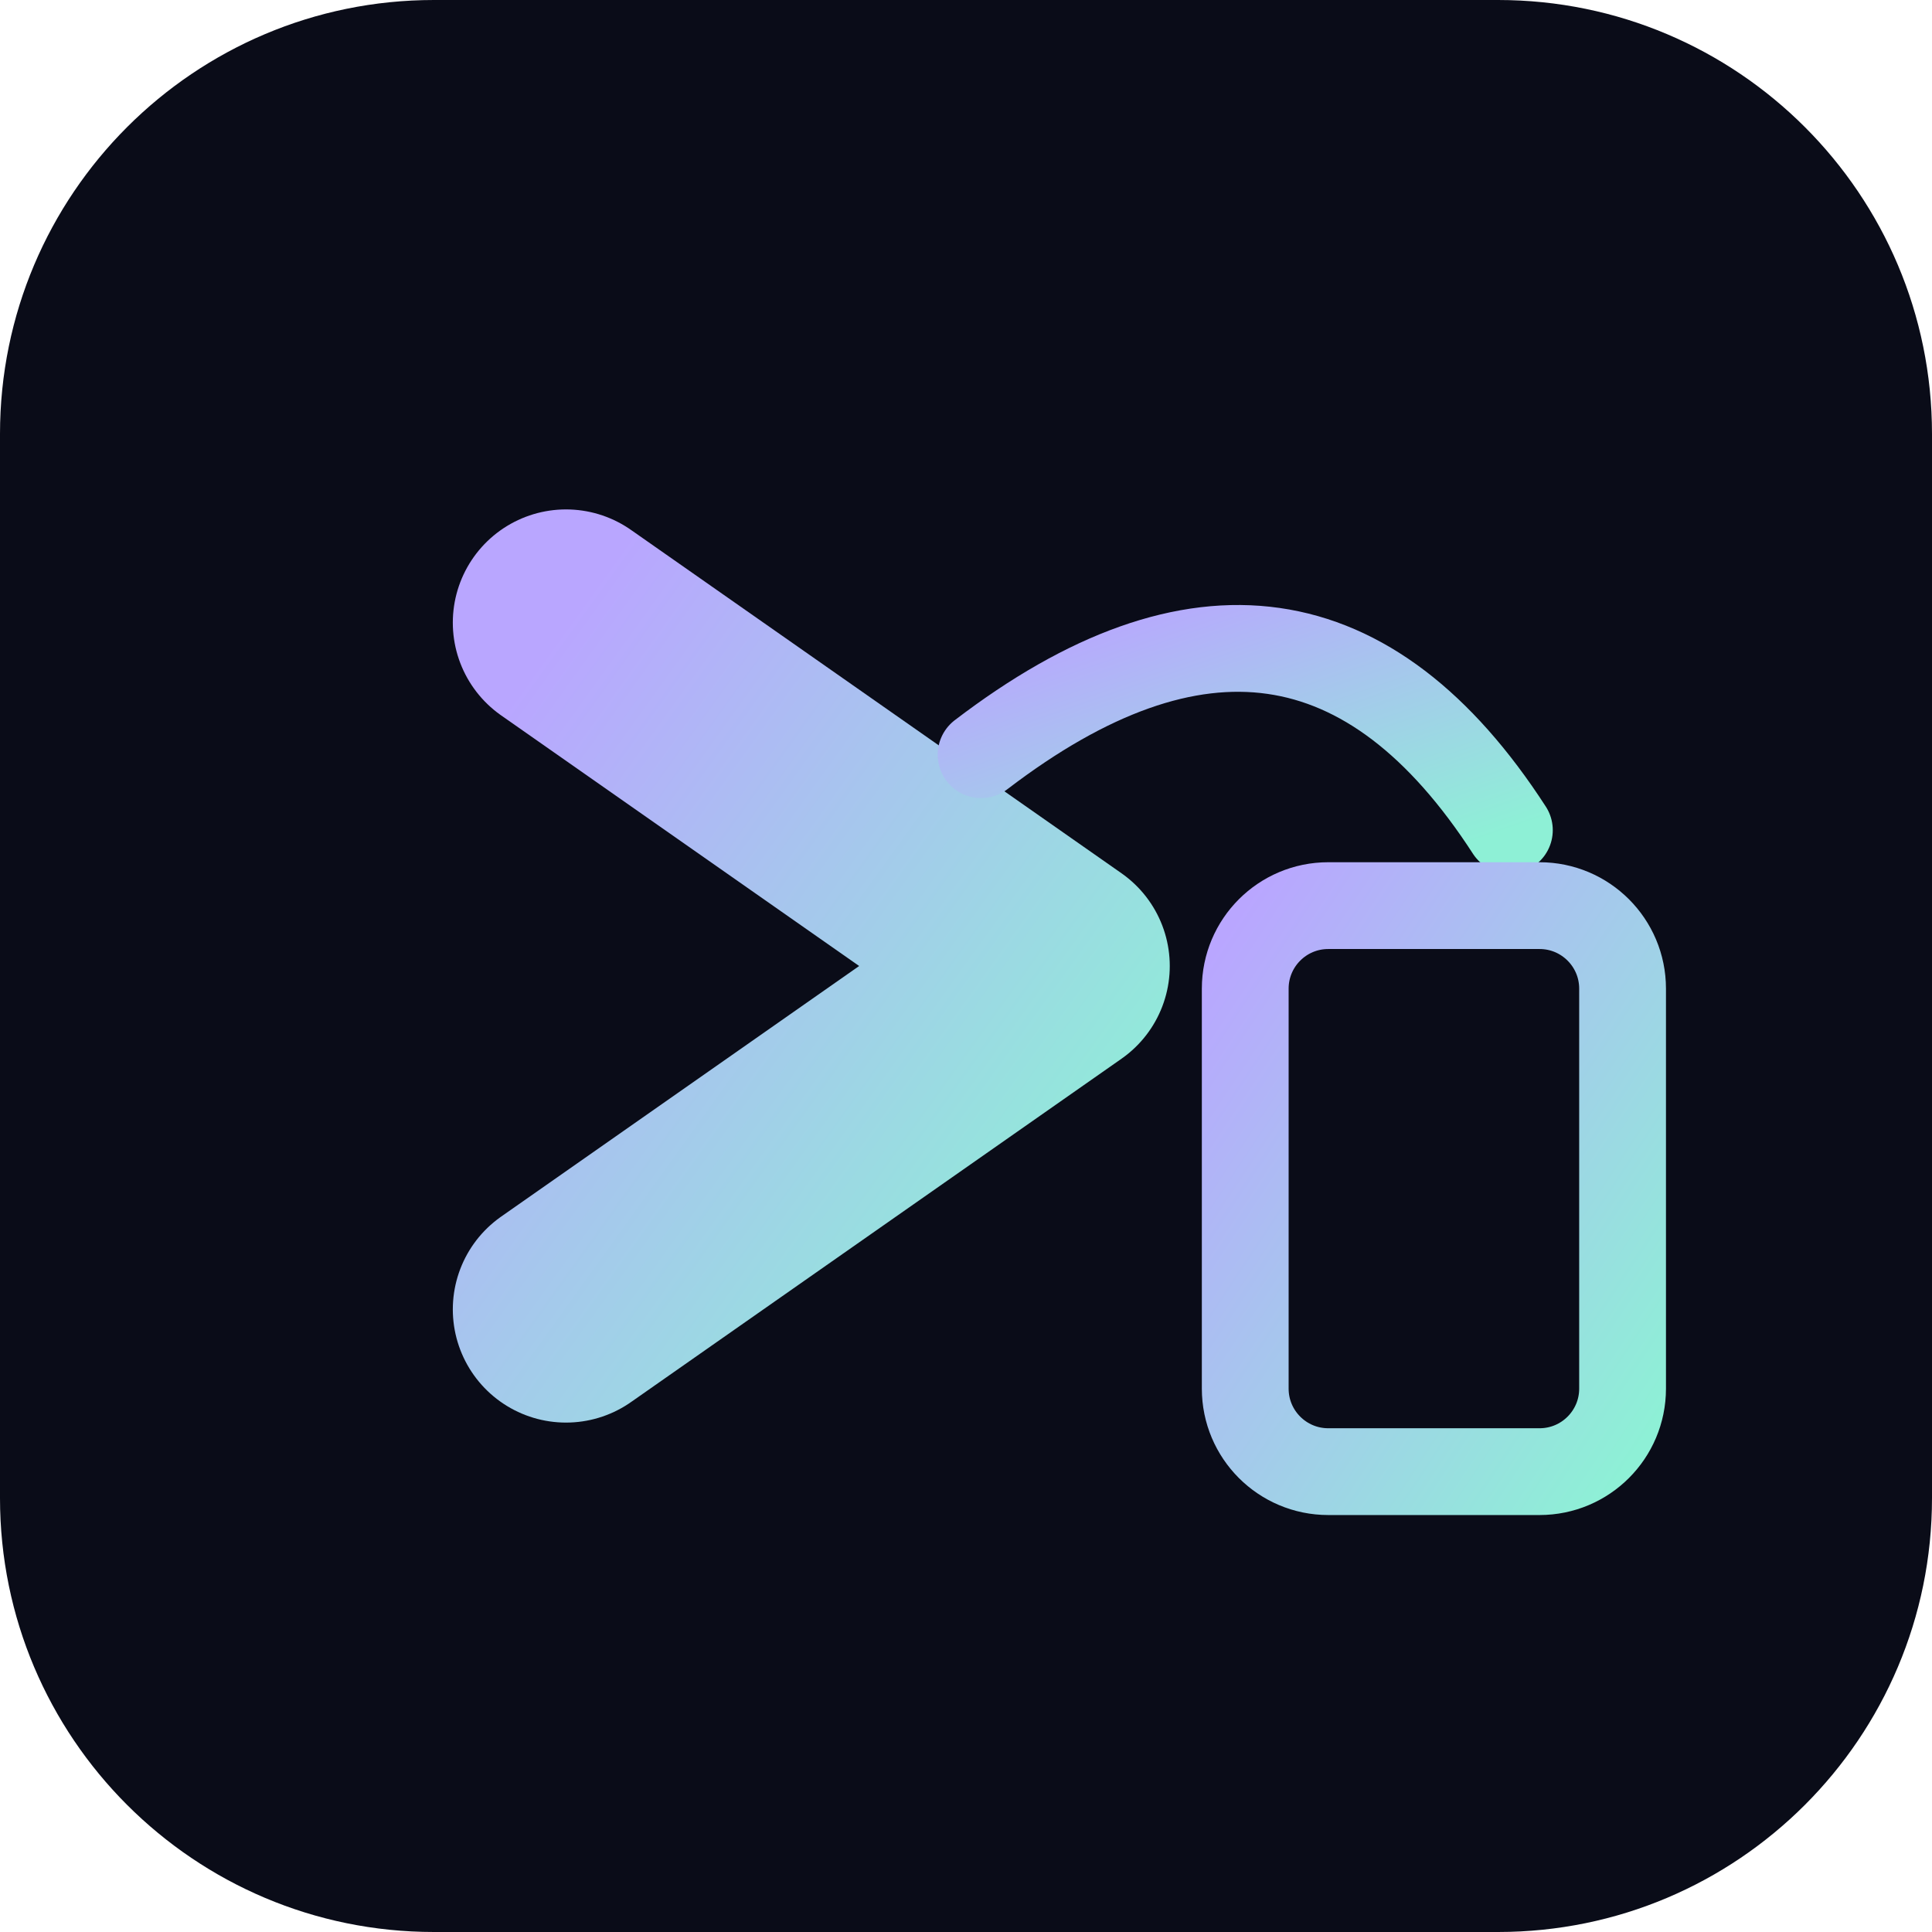
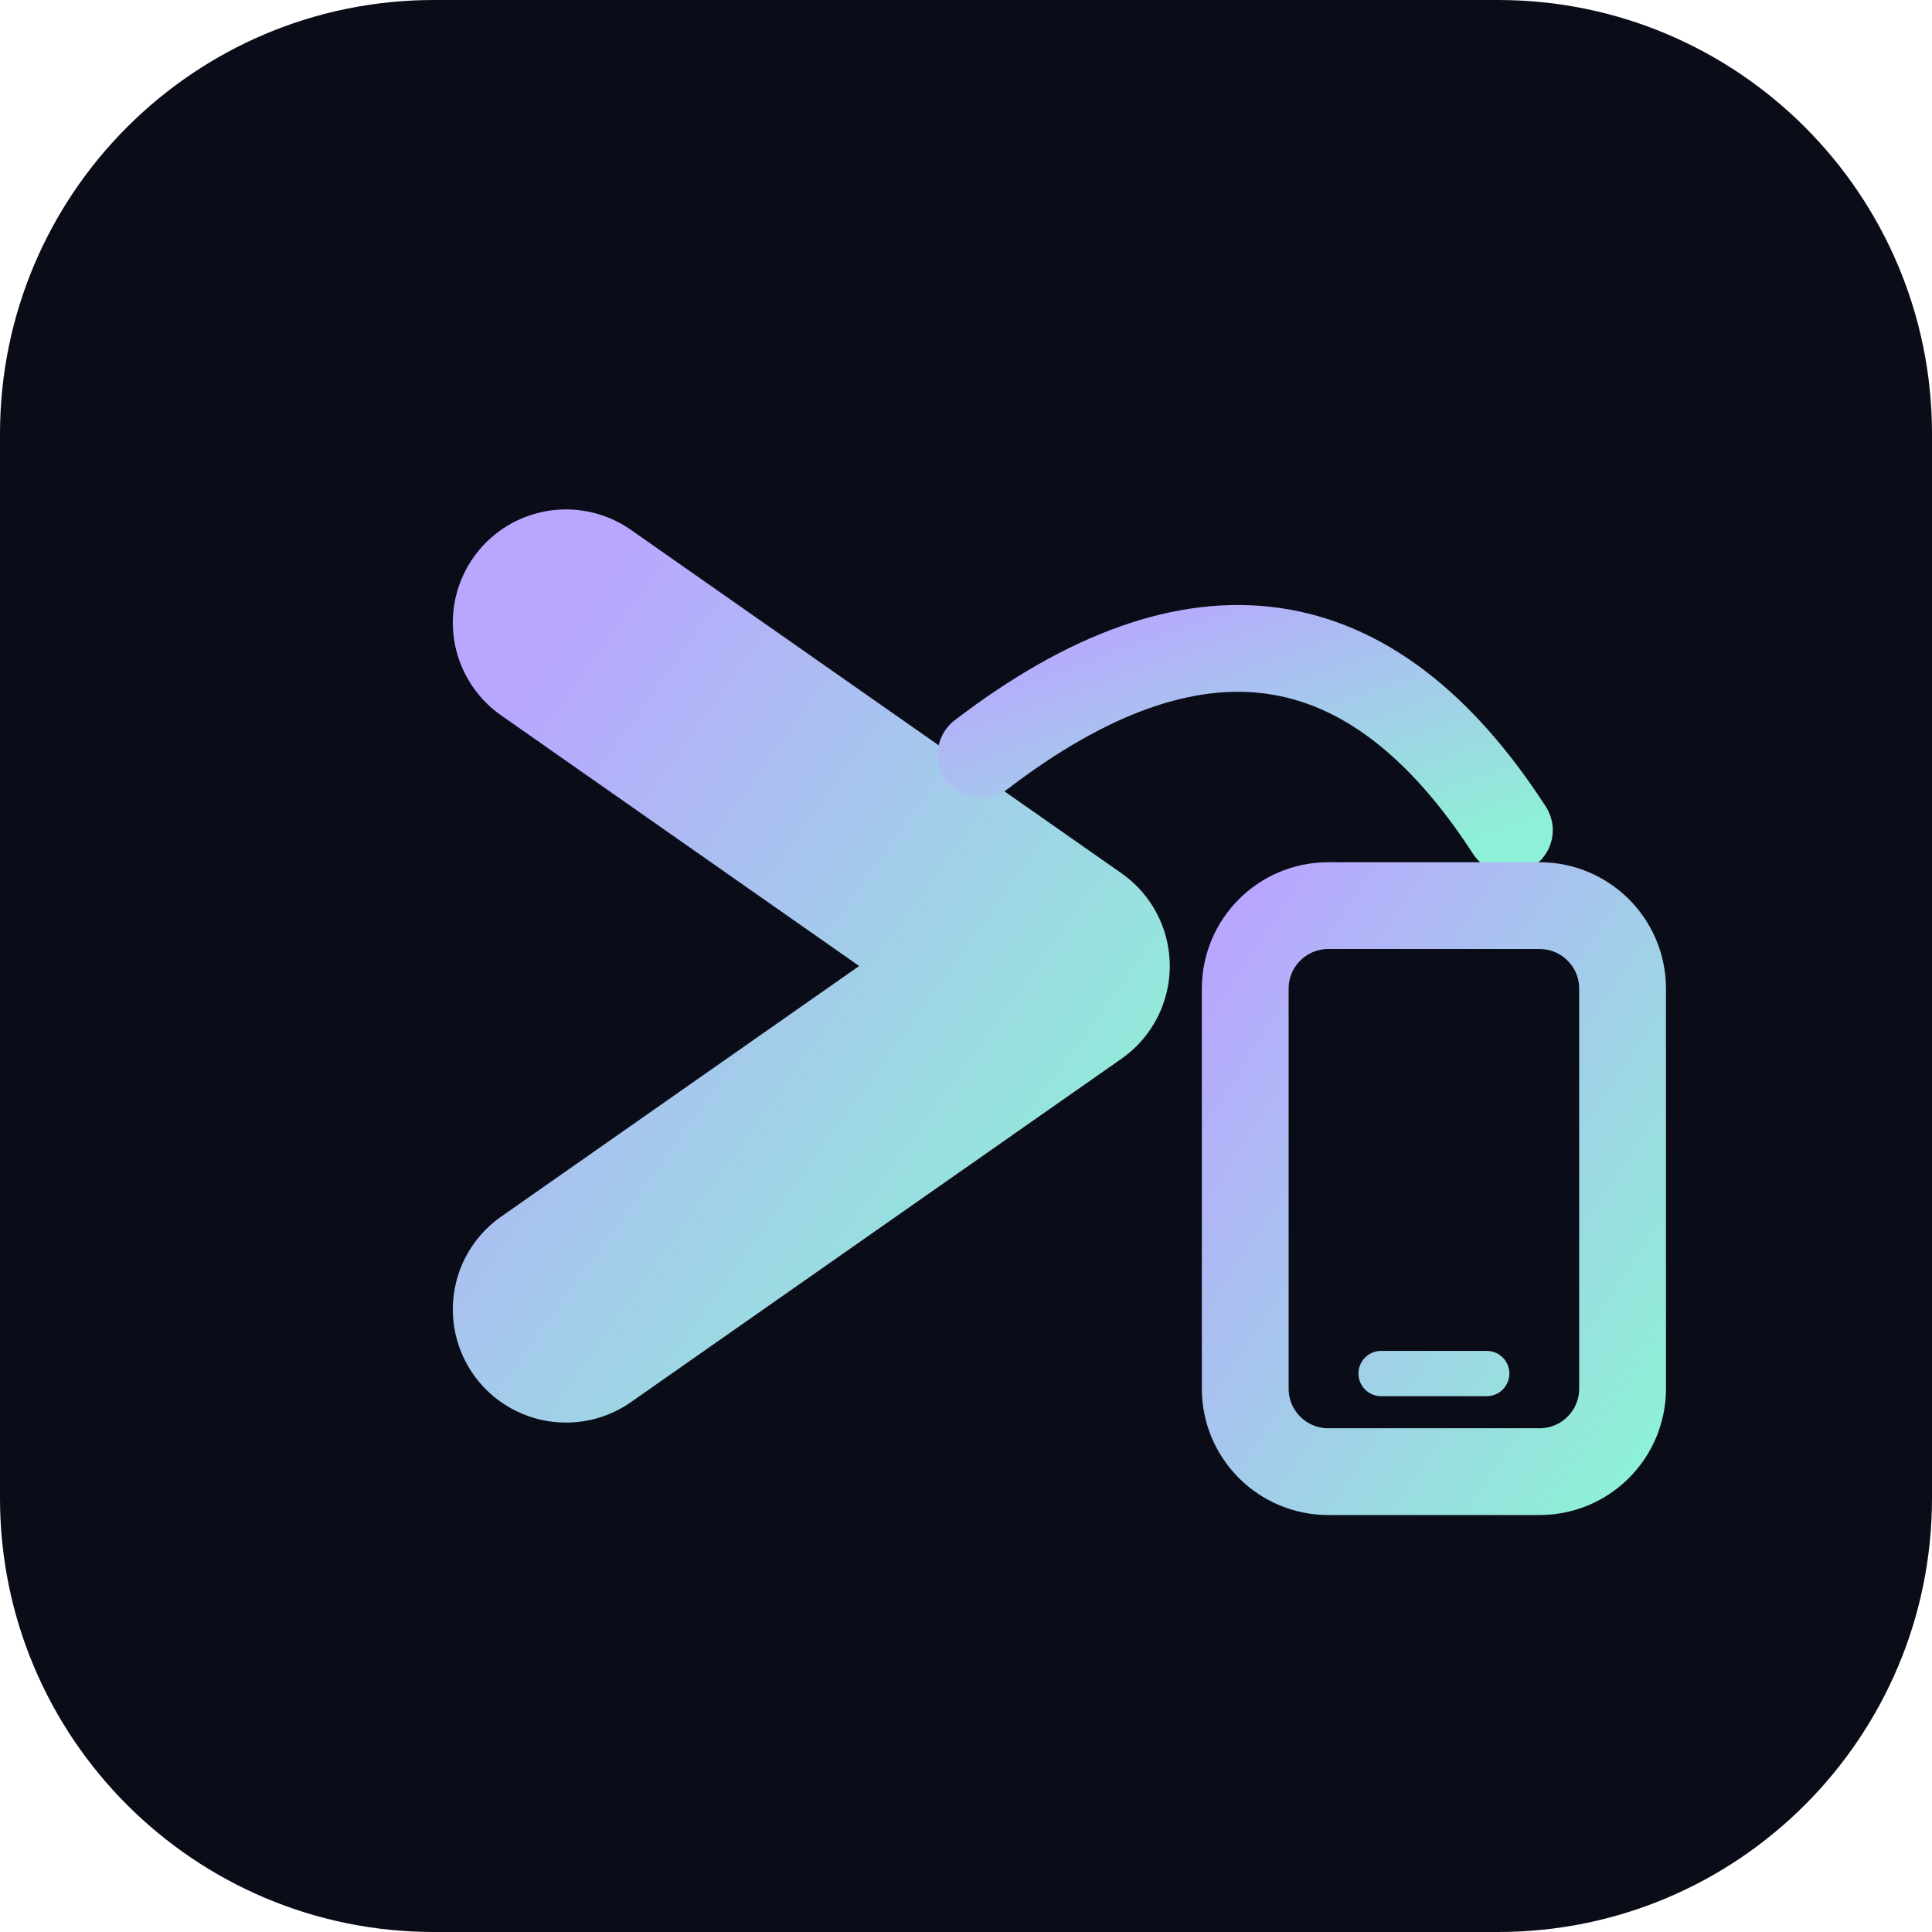
<svg xmlns="http://www.w3.org/2000/svg" viewBox="0 0 1024 1024">
  <defs>
    <linearGradient id="gi1" x1="0" y1="0" x2="1" y2="1">
+       <stop offset="0" stop-color="#b9a6ff" />
+       <stop offset="1" stop-color="#8ef0d6" />
+     </linearGradient>
+     <linearGradient id="gi2" gradientUnits="userSpaceOnUse" x1="660" y1="480" x2="936.92" y2="664.62">
      <stop offset="0" stop-color="#b9a6ff" />
      <stop offset="1" stop-color="#8ef0d6" />
    </linearGradient>
  </defs>
  <rect width="1024" height="1024" rx="230" fill="#0a0c18" />
  <path d="M300 330 L560 512 L300 694" fill="none" stroke="url(#gi1)" stroke-width="120" stroke-linecap="round" stroke-linejoin="round" />
  <path d="M520 400 Q 690 270 800 440" fill="none" stroke="url(#gi1)" stroke-width="46" stroke-linecap="round" />
  <rect x="660" y="480" width="200" height="300" rx="44" fill="none" stroke="url(#gi1)" stroke-width="46" />
-   <line x1="732" y1="728" x2="788" y2="728" stroke="url(#gi1)" stroke-width="24" stroke-linecap="round" />
+   <line x1="732" y1="728" x2="788" y2="728" stroke="url(#gi2)" stroke-width="24" stroke-linecap="round" />
</svg>
